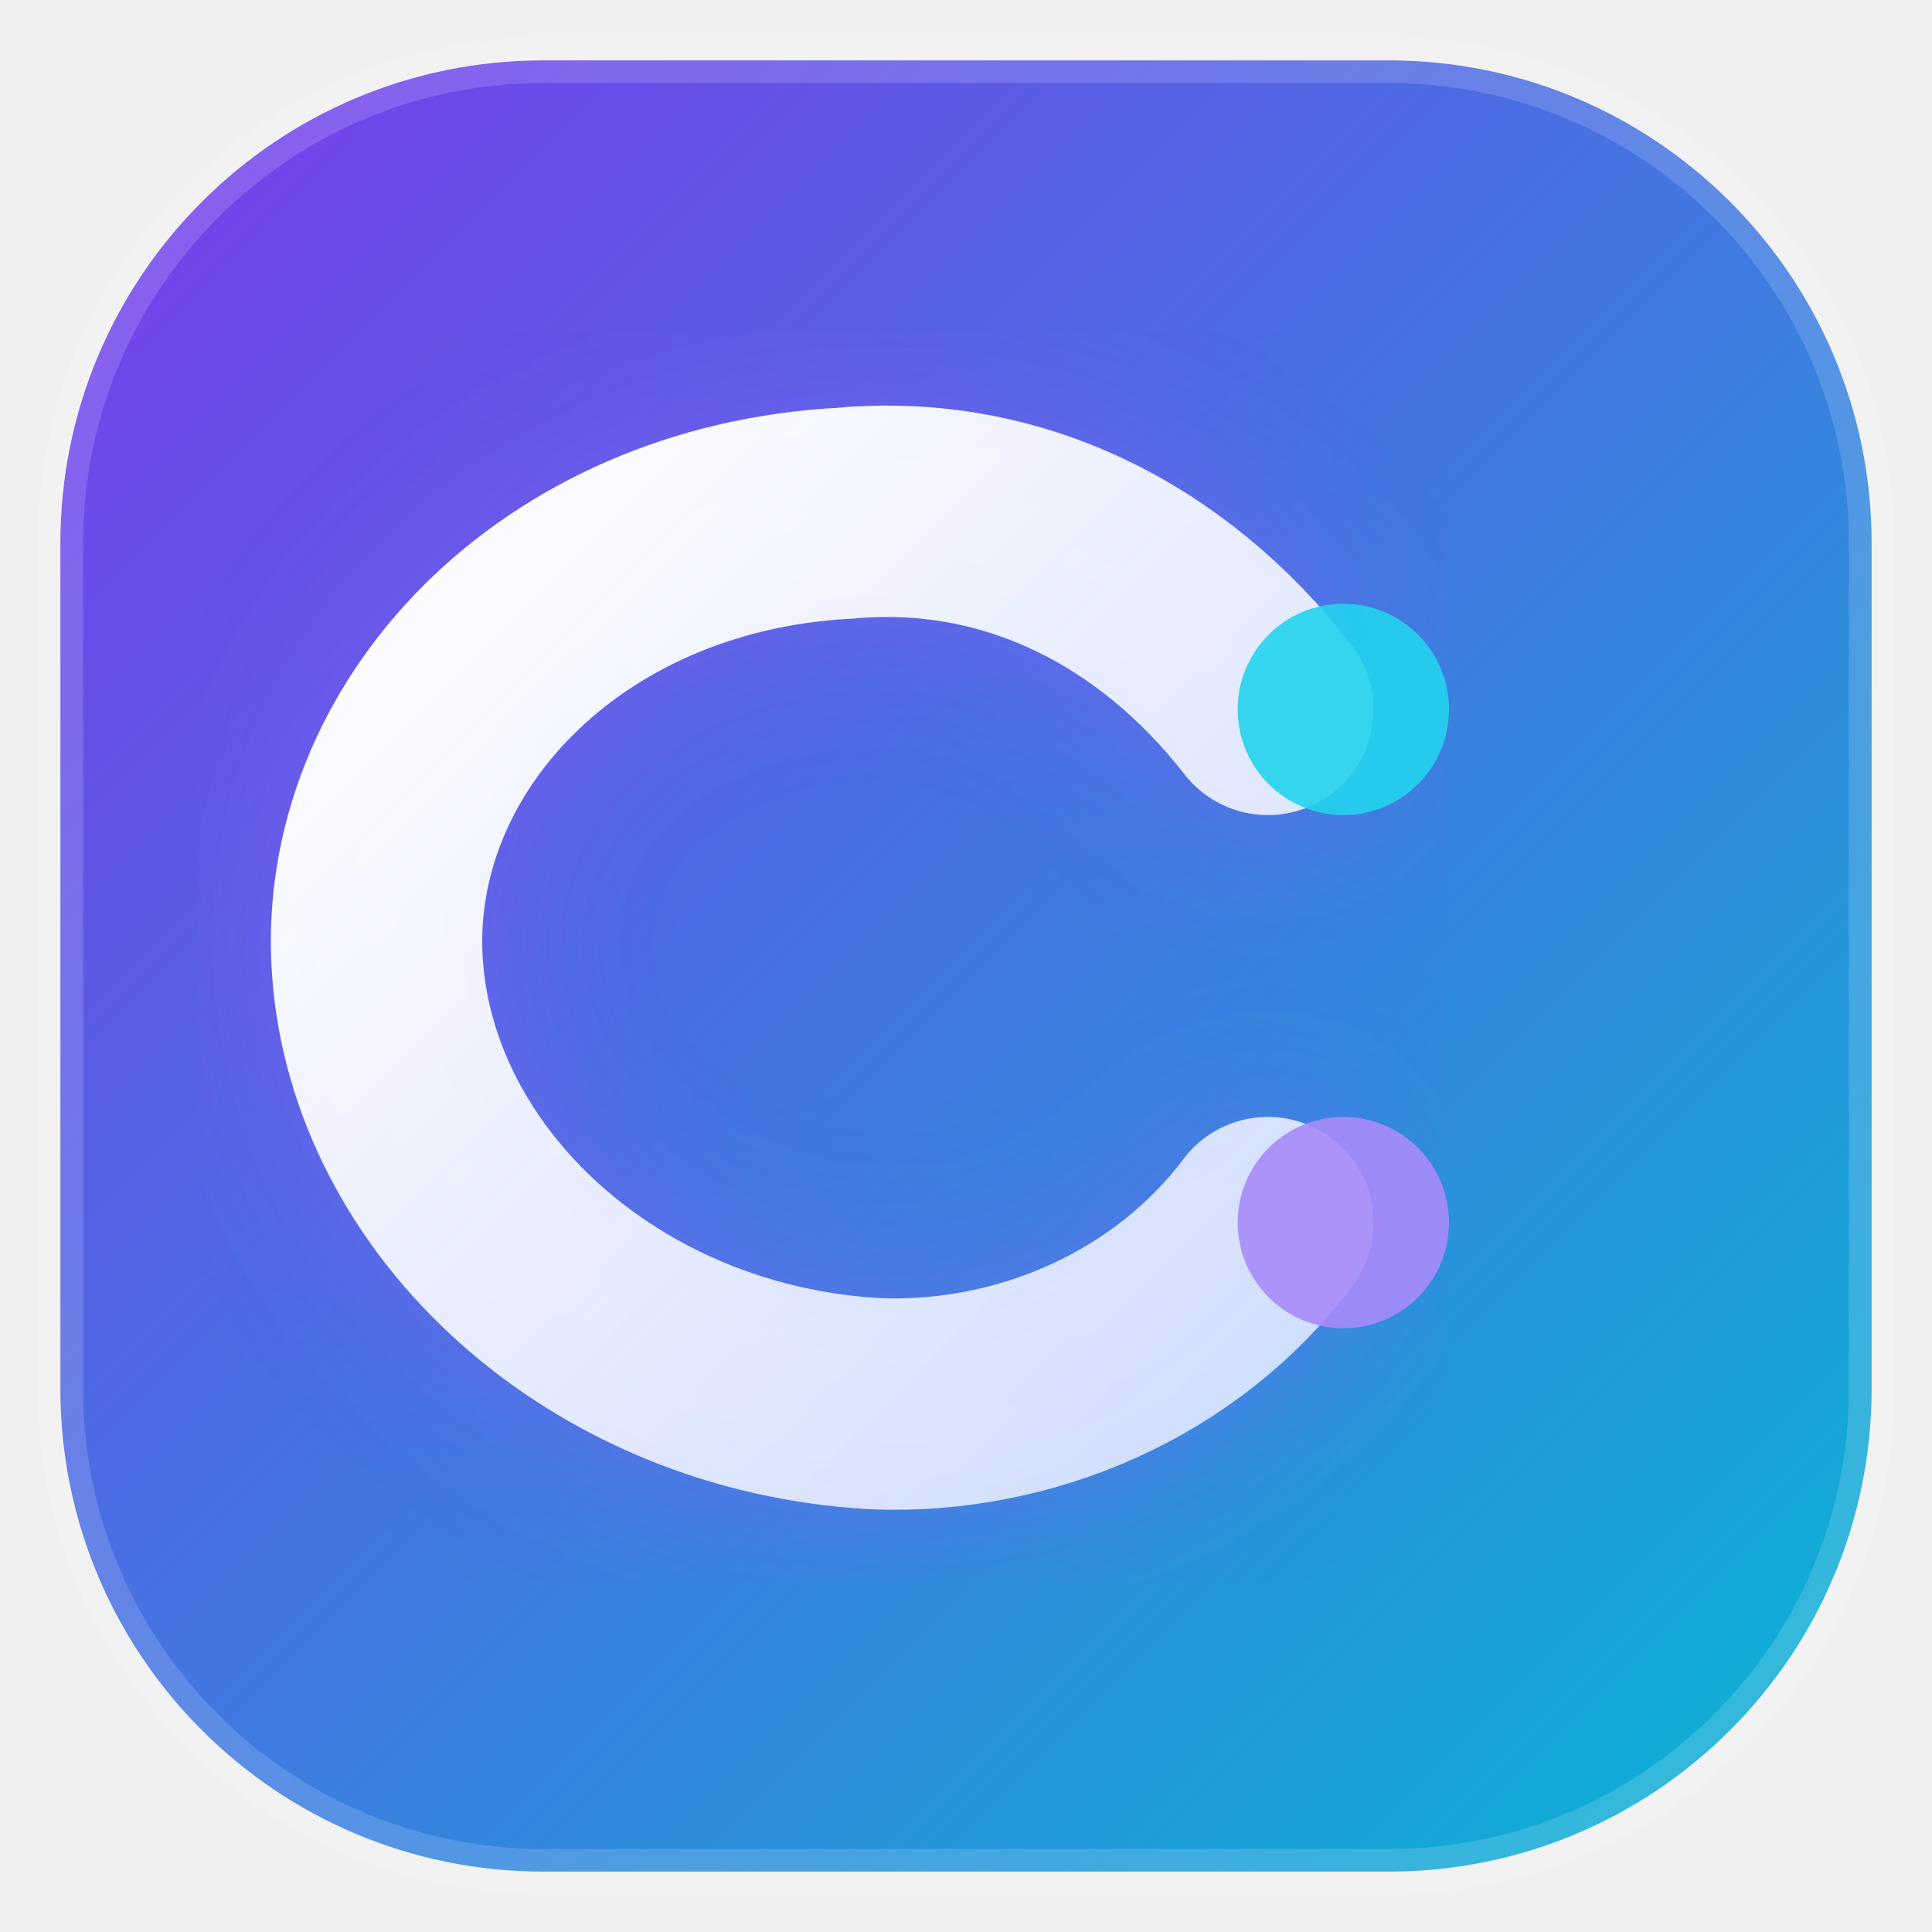
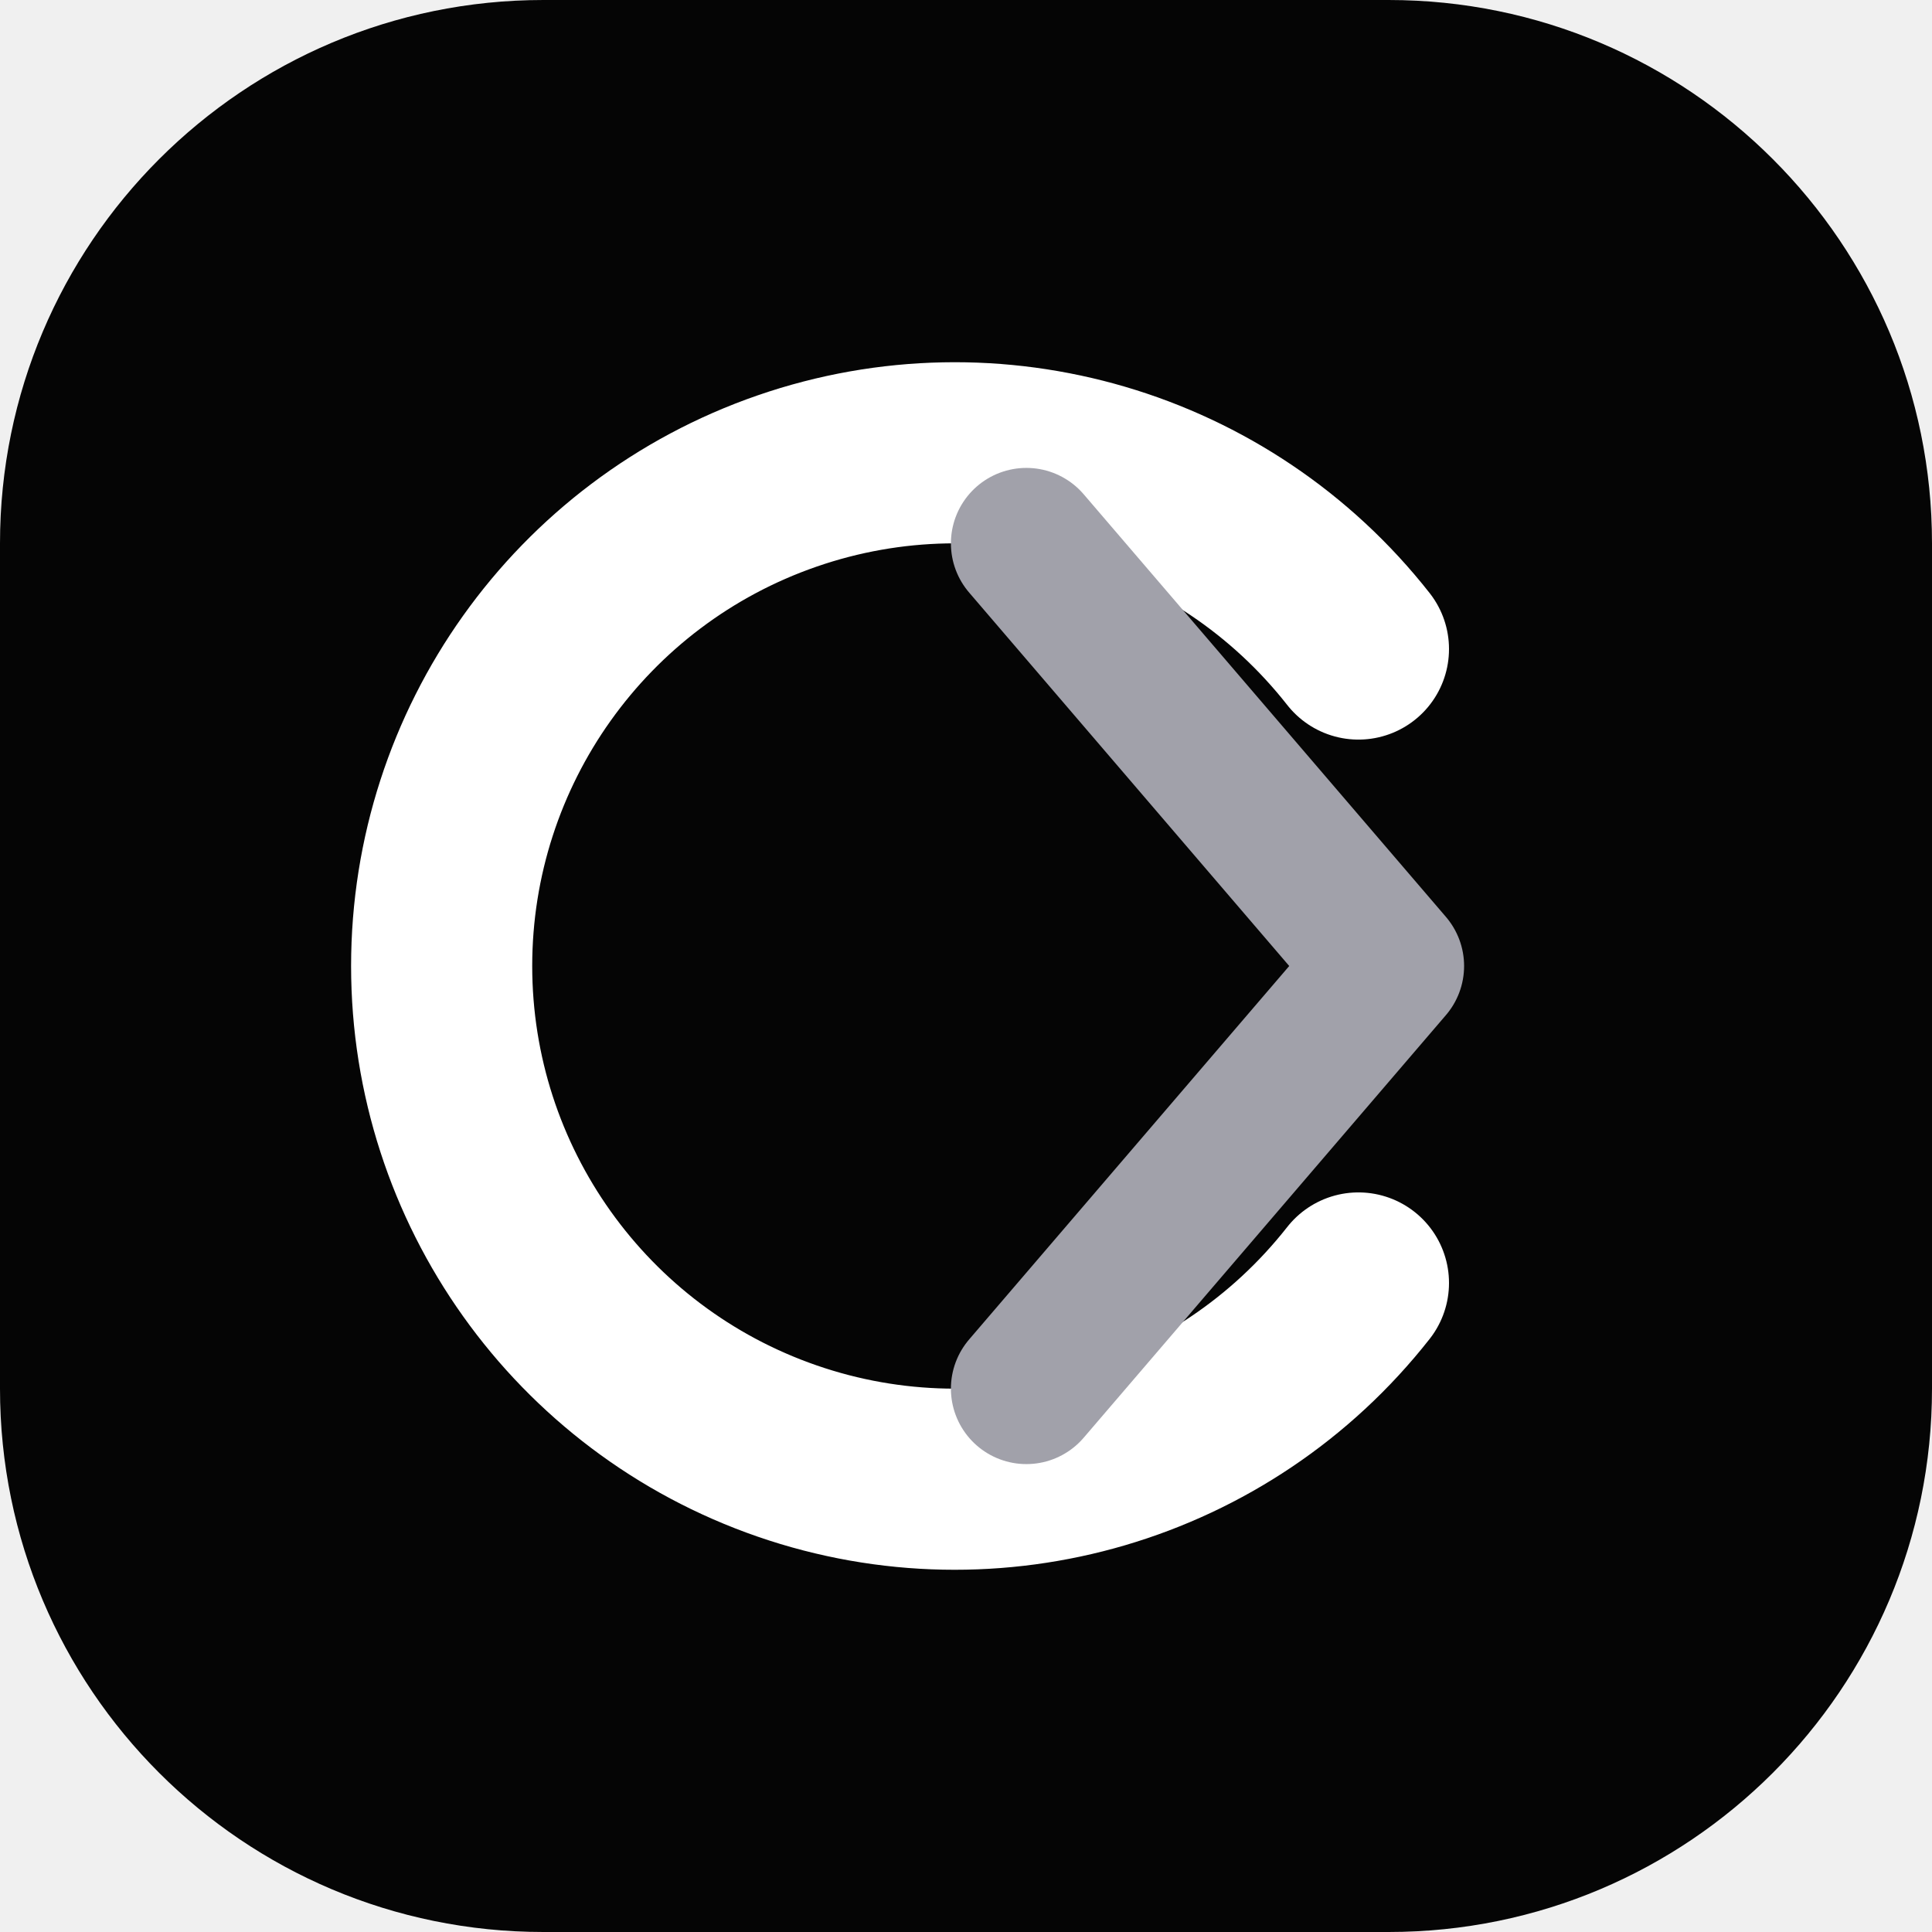
- <svg xmlns="http://www.w3.org/2000/svg" viewBox="0 0 64 64" fill="none">
-   <defs>
-     <linearGradient id="bgGrad" x1="0%" y1="0%" x2="100%" y2="100%">
-       <stop offset="0%" stop-color="#7c3aed" />
-       <stop offset="100%" stop-color="#06b6d4" />
-     </linearGradient>
-     <linearGradient id="cGrad" x1="0%" y1="0%" x2="100%" y2="100%">
-       <stop offset="0%" stop-color="#ffffff" stop-opacity="1" />
-       <stop offset="100%" stop-color="#e0e7ff" stop-opacity="0.9" />
-     </linearGradient>
-     <filter id="glow" x="-20%" y="-20%" width="140%" height="140%">
-       <feGaussianBlur in="SourceAlpha" stdDeviation="2.5" result="blur" />
-       <feFlood flood-color="#8b5cf6" flood-opacity="0.5" result="color" />
-       <feComposite in="color" in2="blur" operator="in" result="coloredBlur" />
-       <feMerge>
-         <feMergeNode in="coloredBlur" />
-         <feMergeNode in="SourceGraphic" />
-       </feMerge>
-     </filter>
-   </defs>
-   <rect x="2" y="2" width="60" height="60" rx="16" ry="16" fill="url(#bgGrad)" />
-   <rect x="2" y="2" width="60" height="60" rx="16" ry="16" fill="none" stroke="rgba(255,255,255,0.15)" stroke-width="1.5" />
-   <path d="M42 23.5 C38.5 19 33.5 16.5 28 17 C18.5 17.5 12 24.5 12.5 32 C13 39.5 20 46 29 46.5 C34 46.7 39 44.5 42 40.5" stroke="url(#cGrad)" stroke-width="7" stroke-linecap="round" fill="none" filter="url(#glow)" />
-   <circle cx="44.5" cy="23.5" r="3.5" fill="#22d3ee" opacity="0.9" />
-   <circle cx="44.5" cy="40.5" r="3.5" fill="#a78bfa" opacity="0.9" />
+ <svg xmlns="http://www.w3.org/2000/svg" viewBox="0 0 64 64" role="img" aria-label="Credo ADJIGNON">
+   <rect width="64" height="64" rx="18" fill="#050505" />
+   <path d="M45 21.5A17 17 0 1 0 45 42.5" fill="none" stroke="#ffffff" stroke-width="6" stroke-linecap="round" />
+   <path d="M34 18L46 32L34 46" fill="none" stroke="#a1a1aa" stroke-width="5" stroke-linecap="round" stroke-linejoin="round" />
</svg>
